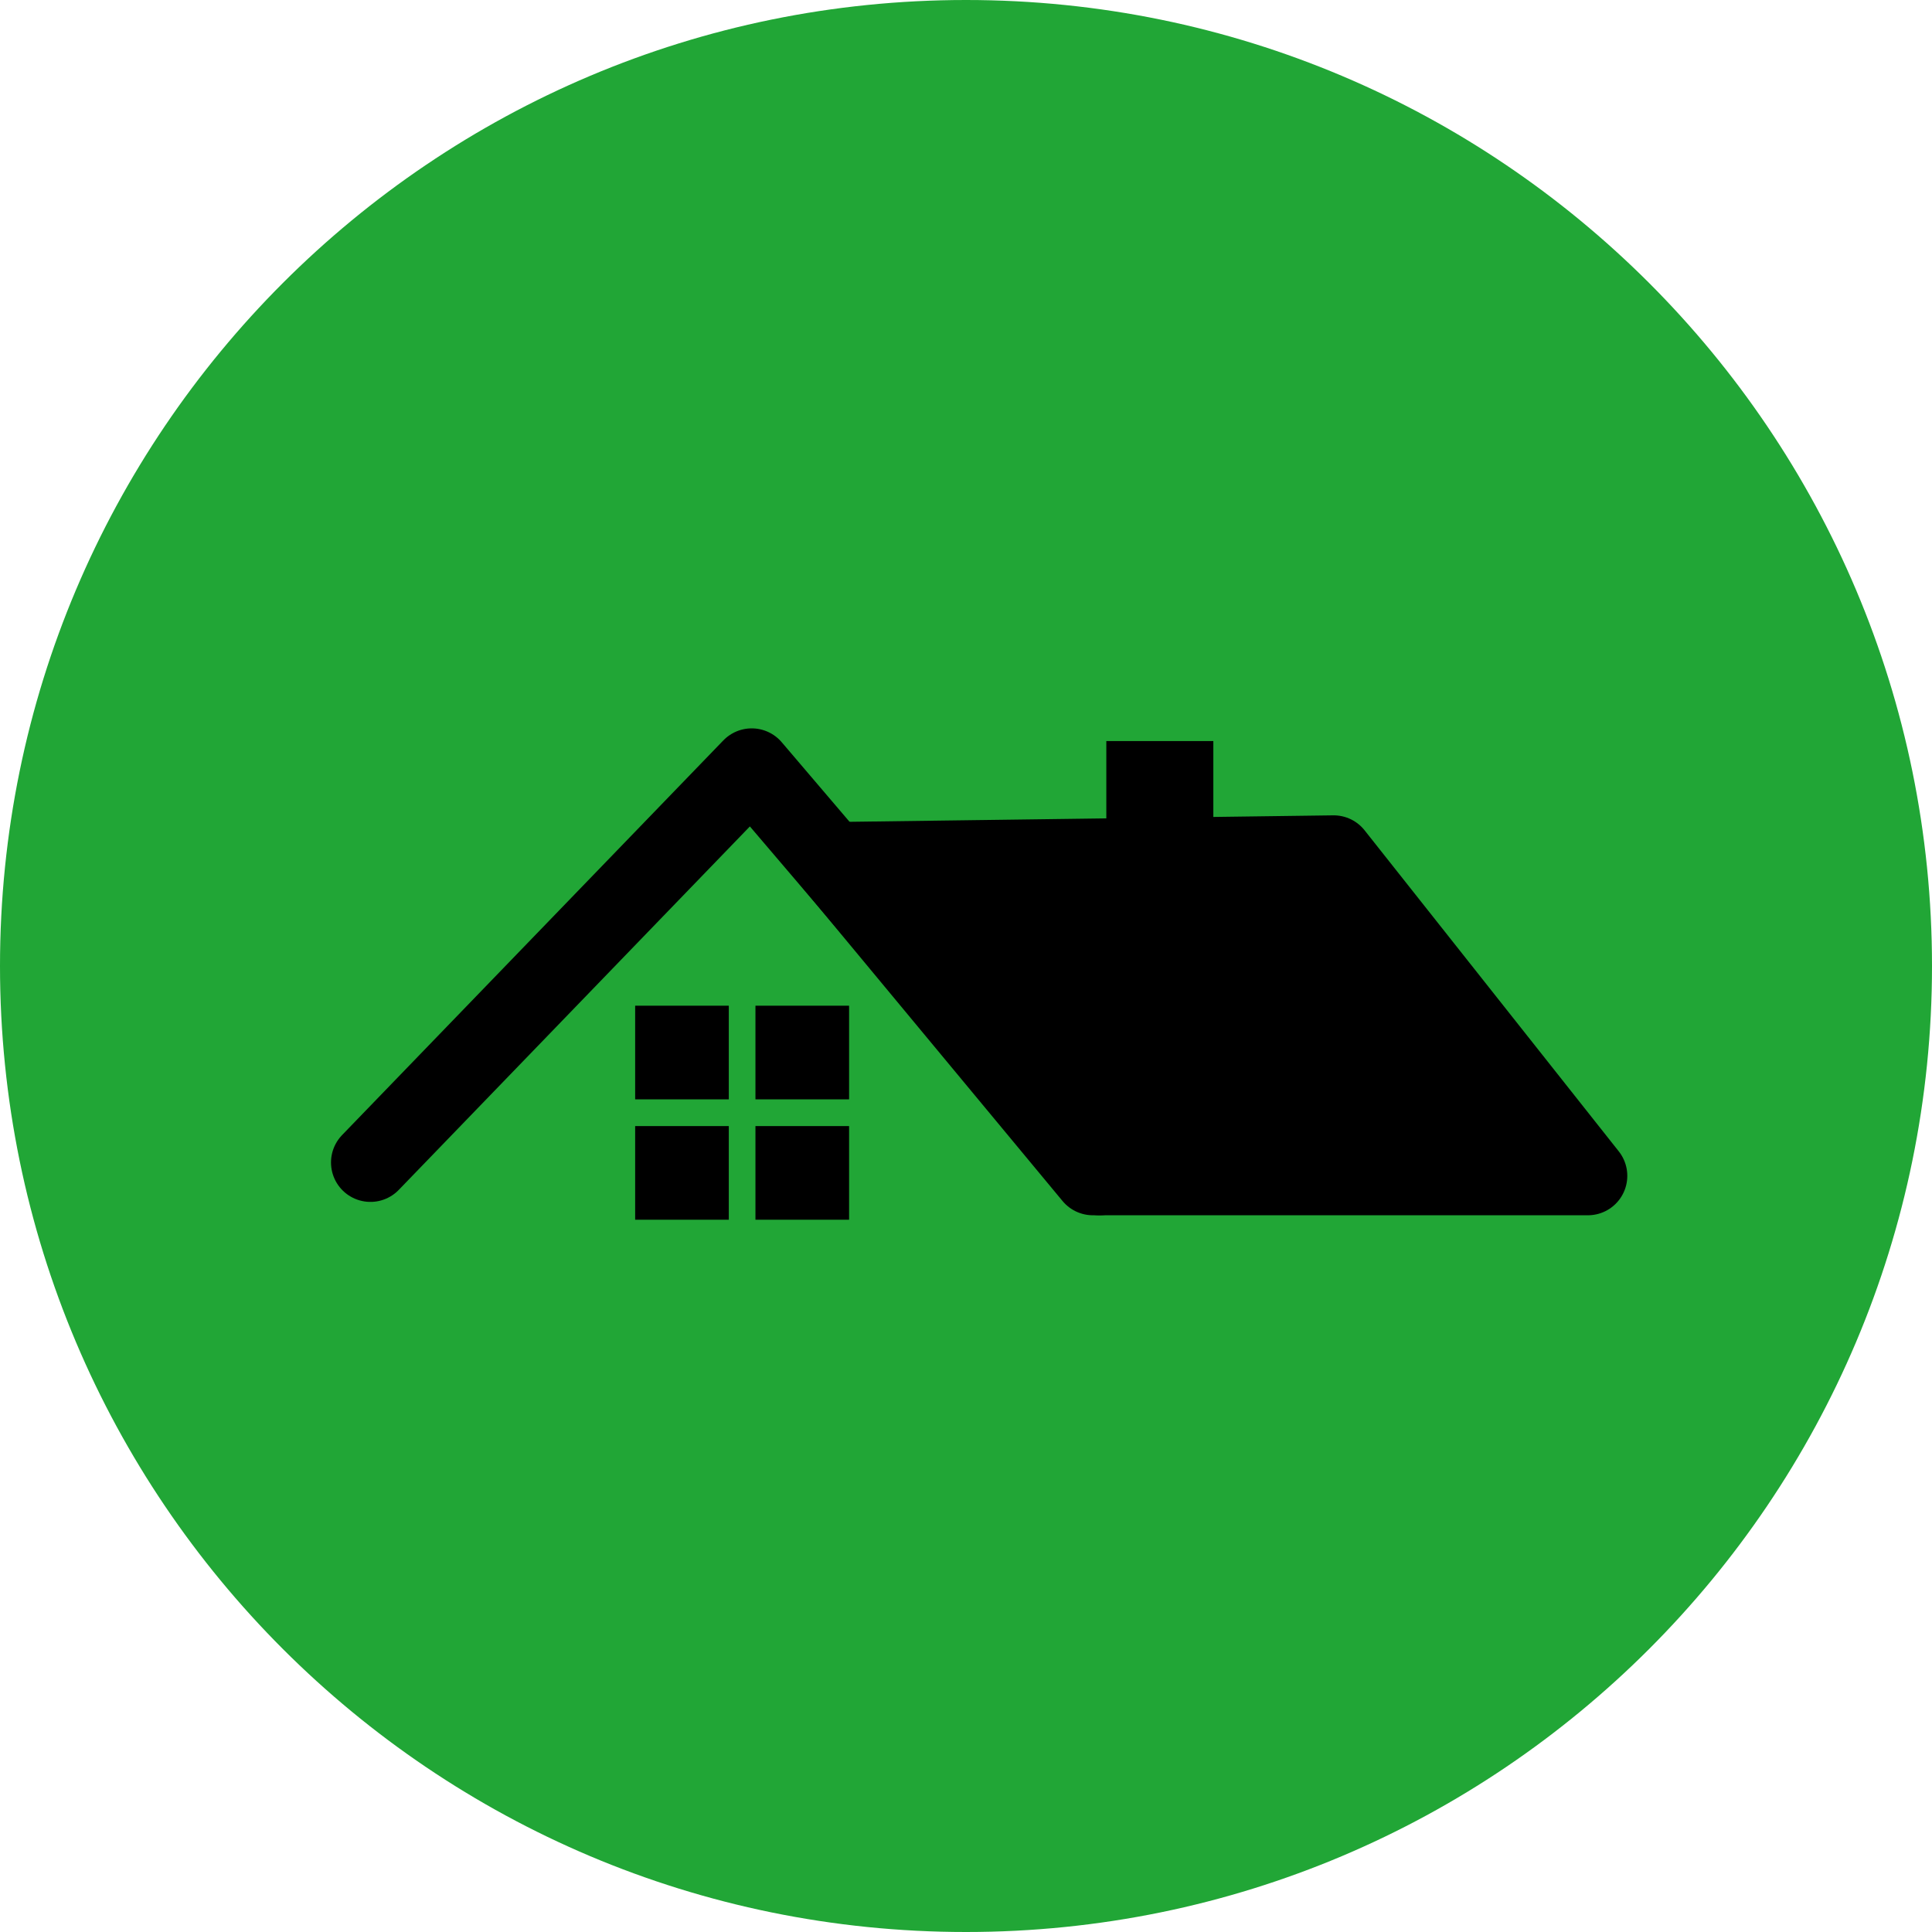
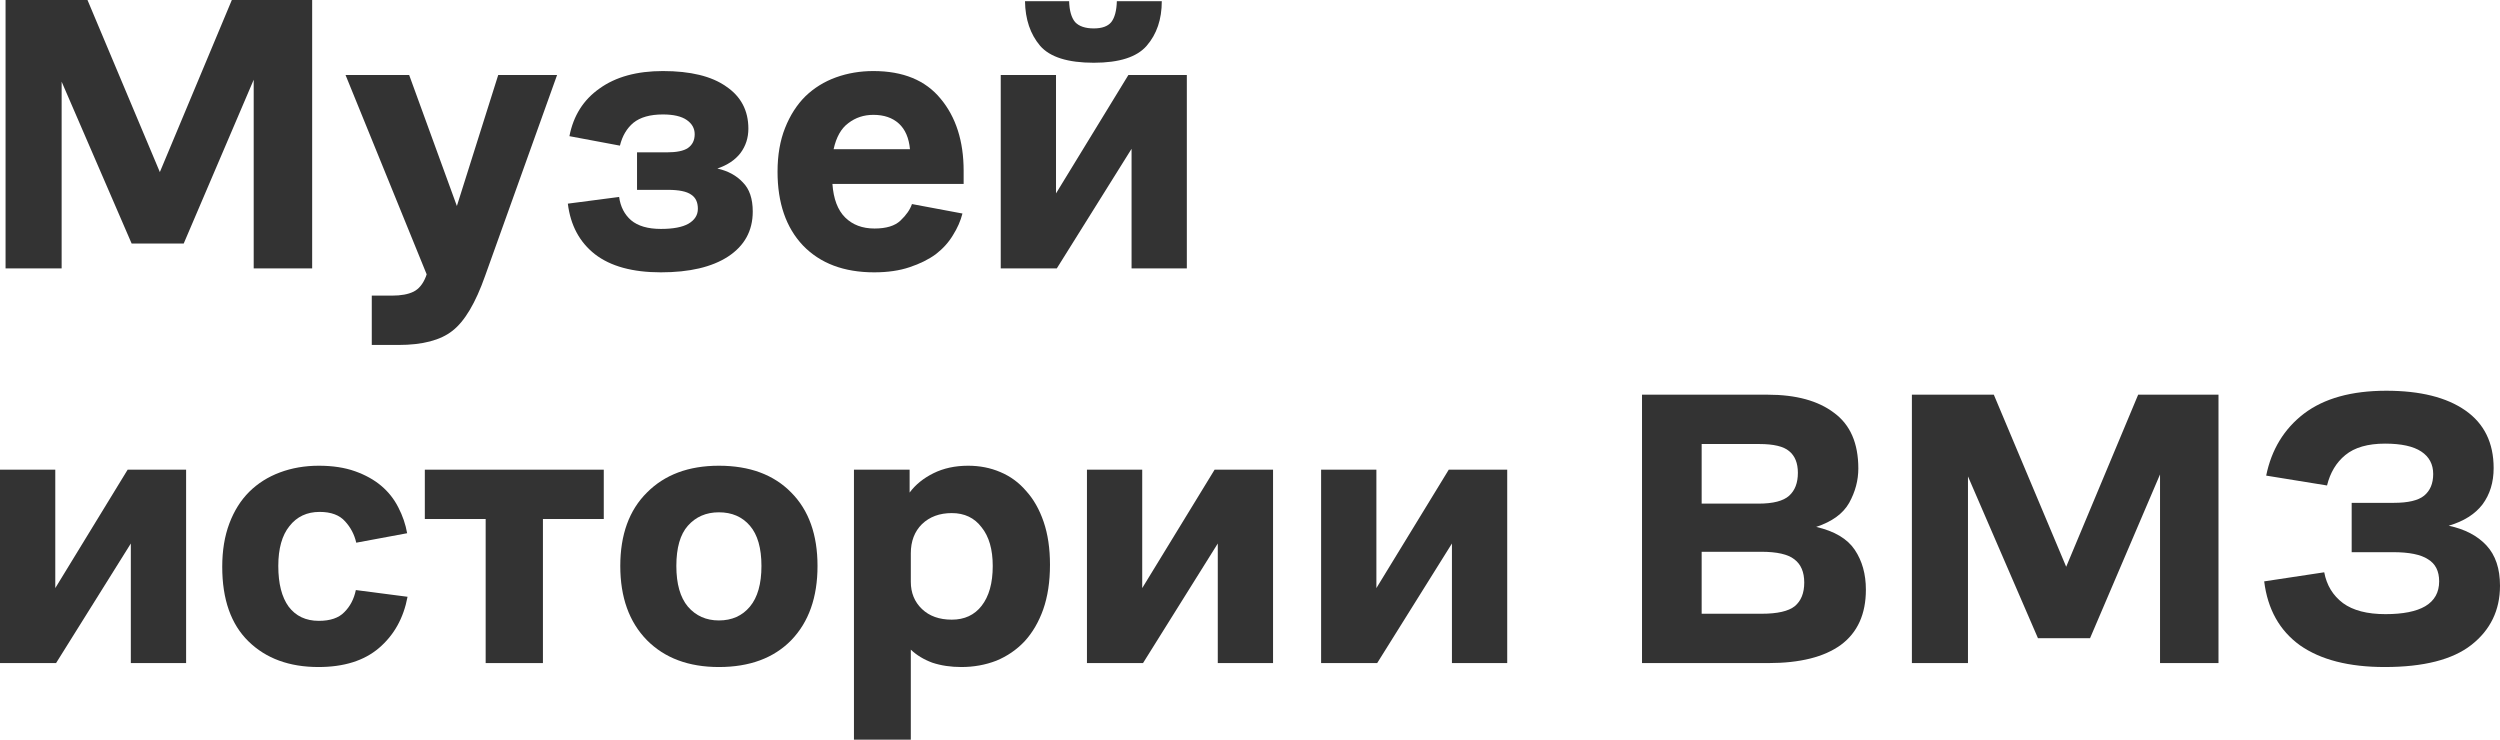
- <svg xmlns="http://www.w3.org/2000/svg" width="49" height="49" fill="none">
-   <rect width="49" height="49" rx="24.5" fill="#21A636" />
-   <path d="M27.887 29.822l-8.822-10.349-9.67 10.01" stroke="#000" stroke-width="2" stroke-linecap="round" stroke-linejoin="round" />
-   <path d="M33.825 21.679l-12.723.17 6.616 7.973h12.554l-6.447-8.143z" fill="#000" stroke="#000" stroke-width="2" stroke-linecap="round" stroke-linejoin="round" />
-   <path fill="#000" d="M28.059 18.795h2.714v3.393h-2.714zM16.109 25.507h2.375v2.375h-2.375zM16.109 28.56h2.375v2.375h-2.375zM19.16 25.507h2.375v2.375H19.16zM19.16 28.56h2.375v2.375H19.16z" />
+ <svg xmlns="http://www.w3.org/2000/svg" width="169" height="50" viewBox="0 0 169 50" fill="none">
+   <path d="M8.898 16.462L4.167 5.523V18.143H0.376V0H5.914L10.806 11.633L15.672 0H21.102V18.143H17.15V5.39L12.419 16.462H8.898Z" fill="#333333" />
+   <path d="M32.793 18.65C32.148 20.482 31.413 21.718 30.589 22.359C29.782 22.999 28.564 23.319 26.933 23.319H25.132V19.984H26.503C27.112 19.984 27.596 19.895 27.955 19.717C28.313 19.539 28.591 19.201 28.788 18.703L28.842 18.543L23.358 5.069H27.659L30.885 13.927L33.68 5.069H37.659L32.793 18.65Z" fill="#333333" />
+   <path d="M44.676 15.475C45.5 15.475 46.118 15.359 46.531 15.128C46.961 14.879 47.176 14.541 47.176 14.114C47.176 13.669 47.023 13.349 46.719 13.154C46.414 12.94 45.895 12.834 45.16 12.834H43.063V10.299H45.079C45.742 10.299 46.217 10.201 46.504 10.005C46.809 9.792 46.961 9.481 46.961 9.072C46.961 8.68 46.782 8.36 46.423 8.111C46.065 7.862 45.527 7.737 44.81 7.737C43.95 7.737 43.287 7.924 42.821 8.298C42.373 8.671 42.068 9.187 41.907 9.845L38.493 9.205C38.762 7.817 39.443 6.741 40.536 5.977C41.629 5.194 43.054 4.803 44.81 4.803C46.674 4.803 48.099 5.149 49.084 5.843C50.088 6.519 50.59 7.471 50.59 8.698C50.59 9.321 50.411 9.872 50.052 10.352C49.694 10.815 49.174 11.162 48.493 11.393C49.21 11.553 49.783 11.864 50.214 12.327C50.661 12.771 50.886 13.429 50.886 14.301C50.886 15.599 50.33 16.613 49.219 17.343C48.126 18.054 46.611 18.41 44.676 18.41C42.758 18.41 41.271 18.001 40.214 17.183C39.174 16.364 38.565 15.226 38.386 13.767L41.853 13.314C41.943 13.972 42.212 14.497 42.66 14.888C43.126 15.279 43.798 15.475 44.676 15.475Z" fill="#333333" />
+   <path d="M65.142 12.433H56.272C56.343 13.447 56.63 14.203 57.132 14.701C57.634 15.199 58.297 15.448 59.121 15.448C59.91 15.448 60.492 15.27 60.868 14.915C61.263 14.541 61.523 14.168 61.648 13.794L65.062 14.434C64.936 14.932 64.721 15.422 64.417 15.902C64.13 16.382 63.745 16.809 63.261 17.183C62.777 17.538 62.186 17.832 61.487 18.063C60.806 18.294 60.008 18.41 59.094 18.41C57.051 18.41 55.447 17.805 54.282 16.596C53.136 15.386 52.562 13.723 52.562 11.606C52.562 10.486 52.732 9.498 53.073 8.645C53.413 7.791 53.87 7.079 54.444 6.51C55.035 5.941 55.725 5.514 56.514 5.229C57.302 4.945 58.144 4.803 59.04 4.803C61.048 4.803 62.562 5.425 63.583 6.67C64.623 7.915 65.142 9.543 65.142 11.553V12.433ZM59.04 7.764C58.395 7.764 57.831 7.951 57.347 8.324C56.863 8.68 56.532 9.267 56.352 10.085H61.514C61.442 9.321 61.191 8.742 60.761 8.351C60.331 7.96 59.757 7.764 59.04 7.764Z" fill="#333333" />
+   <path d="M71.44 18.143H67.65V5.069H71.386V13.074L76.279 5.069H80.23V18.143H76.494V10.059L71.44 18.143ZM73.94 4.242C72.184 4.242 70.974 3.86 70.311 3.095C69.648 2.312 69.308 1.307 69.29 0.08H72.273C72.291 0.72 72.426 1.192 72.677 1.494C72.945 1.779 73.367 1.921 73.94 1.921C74.496 1.921 74.89 1.779 75.123 1.494C75.356 1.192 75.481 0.72 75.499 0.08H78.537C78.537 1.307 78.196 2.312 77.515 3.095C76.852 3.86 75.66 4.242 73.94 4.242Z" fill="#333333" />
+   <path d="M3.79 44.824H0V31.75H3.737V39.755L8.629 31.75H12.581V44.824H8.844V36.74L3.79 44.824Z" fill="#333333" />
+   <path d="M24.055 39.888L27.55 40.342C27.281 41.782 26.636 42.938 25.614 43.81C24.611 44.664 23.249 45.091 21.529 45.091C19.557 45.091 17.98 44.513 16.797 43.356C15.614 42.2 15.023 40.519 15.023 38.314C15.023 37.211 15.184 36.233 15.507 35.379C15.83 34.525 16.278 33.814 16.851 33.244C17.425 32.675 18.114 32.239 18.921 31.937C19.727 31.635 20.605 31.483 21.555 31.483C22.487 31.483 23.303 31.608 24.002 31.857C24.701 32.106 25.292 32.435 25.776 32.844C26.26 33.253 26.645 33.742 26.932 34.312C27.218 34.863 27.416 35.441 27.523 36.046L24.082 36.686C23.957 36.135 23.706 35.655 23.329 35.245C22.953 34.819 22.38 34.605 21.609 34.605C20.749 34.605 20.068 34.925 19.566 35.566C19.064 36.188 18.813 37.086 18.813 38.26C18.813 39.452 19.046 40.368 19.512 41.008C19.996 41.649 20.677 41.969 21.555 41.969C22.326 41.969 22.899 41.773 23.276 41.382C23.67 40.991 23.93 40.493 24.055 39.888Z" fill="#333333" />
+   <path d="M28.718 35.085V31.75H40.815V35.085H36.702V44.824H32.831V35.085H28.718Z" fill="#333333" />
+   <path d="M48.597 45.091C46.554 45.091 44.933 44.486 43.732 43.276C42.531 42.049 41.931 40.377 41.931 38.26C41.931 36.144 42.531 34.489 43.732 33.298C44.933 32.088 46.554 31.483 48.597 31.483C50.676 31.483 52.307 32.088 53.49 33.298C54.673 34.489 55.264 36.144 55.264 38.26C55.264 40.377 54.673 42.049 53.49 43.276C52.307 44.486 50.676 45.091 48.597 45.091ZM48.597 41.942C49.476 41.942 50.175 41.631 50.694 41.008C51.214 40.386 51.474 39.47 51.474 38.26C51.474 37.051 51.214 36.144 50.694 35.539C50.175 34.934 49.476 34.632 48.597 34.632C47.737 34.632 47.038 34.934 46.501 35.539C45.981 36.126 45.721 37.033 45.721 38.26C45.721 39.47 45.981 40.386 46.501 41.008C47.038 41.631 47.737 41.942 48.597 41.942Z" fill="#333333" />
+   <path d="M57.727 50V31.75H61.49V33.298C61.885 32.764 62.422 32.328 63.103 31.99C63.784 31.652 64.564 31.483 65.442 31.483C66.23 31.483 66.956 31.626 67.619 31.91C68.3 32.195 68.883 32.622 69.367 33.191C69.868 33.742 70.263 34.436 70.549 35.272C70.836 36.108 70.979 37.078 70.979 38.18C70.979 39.319 70.827 40.324 70.522 41.195C70.218 42.049 69.797 42.77 69.259 43.356C68.721 43.926 68.085 44.361 67.35 44.664C66.616 44.948 65.827 45.091 64.985 45.091C64.268 45.091 63.614 44.993 63.023 44.797C62.449 44.584 61.965 44.29 61.571 43.917V50H57.727ZM61.571 39.328C61.571 40.075 61.822 40.688 62.324 41.169C62.825 41.649 63.497 41.889 64.34 41.889C65.2 41.889 65.872 41.578 66.356 40.955C66.858 40.315 67.109 39.417 67.109 38.26C67.109 37.14 66.858 36.268 66.356 35.646C65.872 35.005 65.2 34.685 64.34 34.685C63.515 34.685 62.843 34.934 62.324 35.432C61.822 35.93 61.571 36.588 61.571 37.407V39.328Z" fill="#333333" />
+   <path d="M77.268 44.824H73.478V31.75H77.214V39.755L82.107 31.75H86.058V44.824H82.322V36.74L77.268 44.824Z" fill="#333333" />
+   <path d="M93.097 44.824H89.307V31.75H93.044V39.755L97.936 31.75H101.888V44.824H98.151V36.74L93.097 44.824Z" fill="#333333" />
+   <path d="M111 44.824V26.681H119.494C121.412 26.681 122.908 27.09 123.983 27.908C125.077 28.709 125.623 29.963 125.623 31.67C125.623 32.471 125.417 33.244 125.005 33.992C124.593 34.721 123.849 35.263 122.774 35.619C124.01 35.904 124.88 36.419 125.381 37.166C125.883 37.914 126.134 38.812 126.134 39.861C126.134 41.516 125.569 42.761 124.44 43.597C123.311 44.415 121.681 44.824 119.548 44.824H111ZM118.93 30.016H115.032V34.045H118.876C119.862 34.045 120.552 33.867 120.946 33.511C121.34 33.156 121.537 32.64 121.537 31.964C121.537 31.306 121.34 30.816 120.946 30.496C120.57 30.176 119.897 30.016 118.93 30.016ZM119.064 37.3H115.032V41.489H119.091C120.148 41.489 120.892 41.32 121.322 40.982C121.752 40.626 121.967 40.093 121.967 39.381C121.967 38.669 121.743 38.145 121.295 37.807C120.865 37.469 120.122 37.3 119.064 37.3Z" fill="#333333" />
+   <path d="M137.766 43.143L133.035 32.204V44.824H129.244V26.681H134.782L139.674 38.314L144.54 26.681H149.97V44.824H146.018V32.07L141.287 43.143H137.766Z" fill="#333333" />
+   <path d="M161.231 29.989C160.066 29.989 159.17 30.247 158.543 30.763C157.934 31.261 157.522 31.946 157.307 32.818L153.194 32.151C153.552 30.39 154.403 28.993 155.747 27.962C157.109 26.93 158.964 26.414 161.312 26.414C163.606 26.414 165.389 26.859 166.661 27.748C167.934 28.637 168.57 29.936 168.57 31.643C168.57 32.604 168.319 33.422 167.817 34.098C167.315 34.756 166.554 35.237 165.532 35.539C166.625 35.77 167.477 36.215 168.086 36.873C168.695 37.531 169 38.438 169 39.594C169 41.249 168.355 42.583 167.065 43.597C165.792 44.593 163.839 45.091 161.204 45.091C158.785 45.091 156.876 44.602 155.479 43.623C154.099 42.627 153.292 41.186 153.059 39.301L157.118 38.687C157.28 39.559 157.701 40.253 158.382 40.768C159.063 41.267 160.022 41.516 161.258 41.516C162.441 41.516 163.337 41.338 163.946 40.982C164.574 40.608 164.887 40.048 164.887 39.301C164.887 38.607 164.636 38.109 164.134 37.807C163.651 37.487 162.862 37.327 161.769 37.327H158.973V33.992H161.823C162.79 33.992 163.471 33.831 163.866 33.511C164.278 33.173 164.484 32.684 164.484 32.044C164.484 31.386 164.215 30.879 163.677 30.523C163.14 30.167 162.324 29.989 161.231 29.989Z" fill="#333333" />
</svg>
